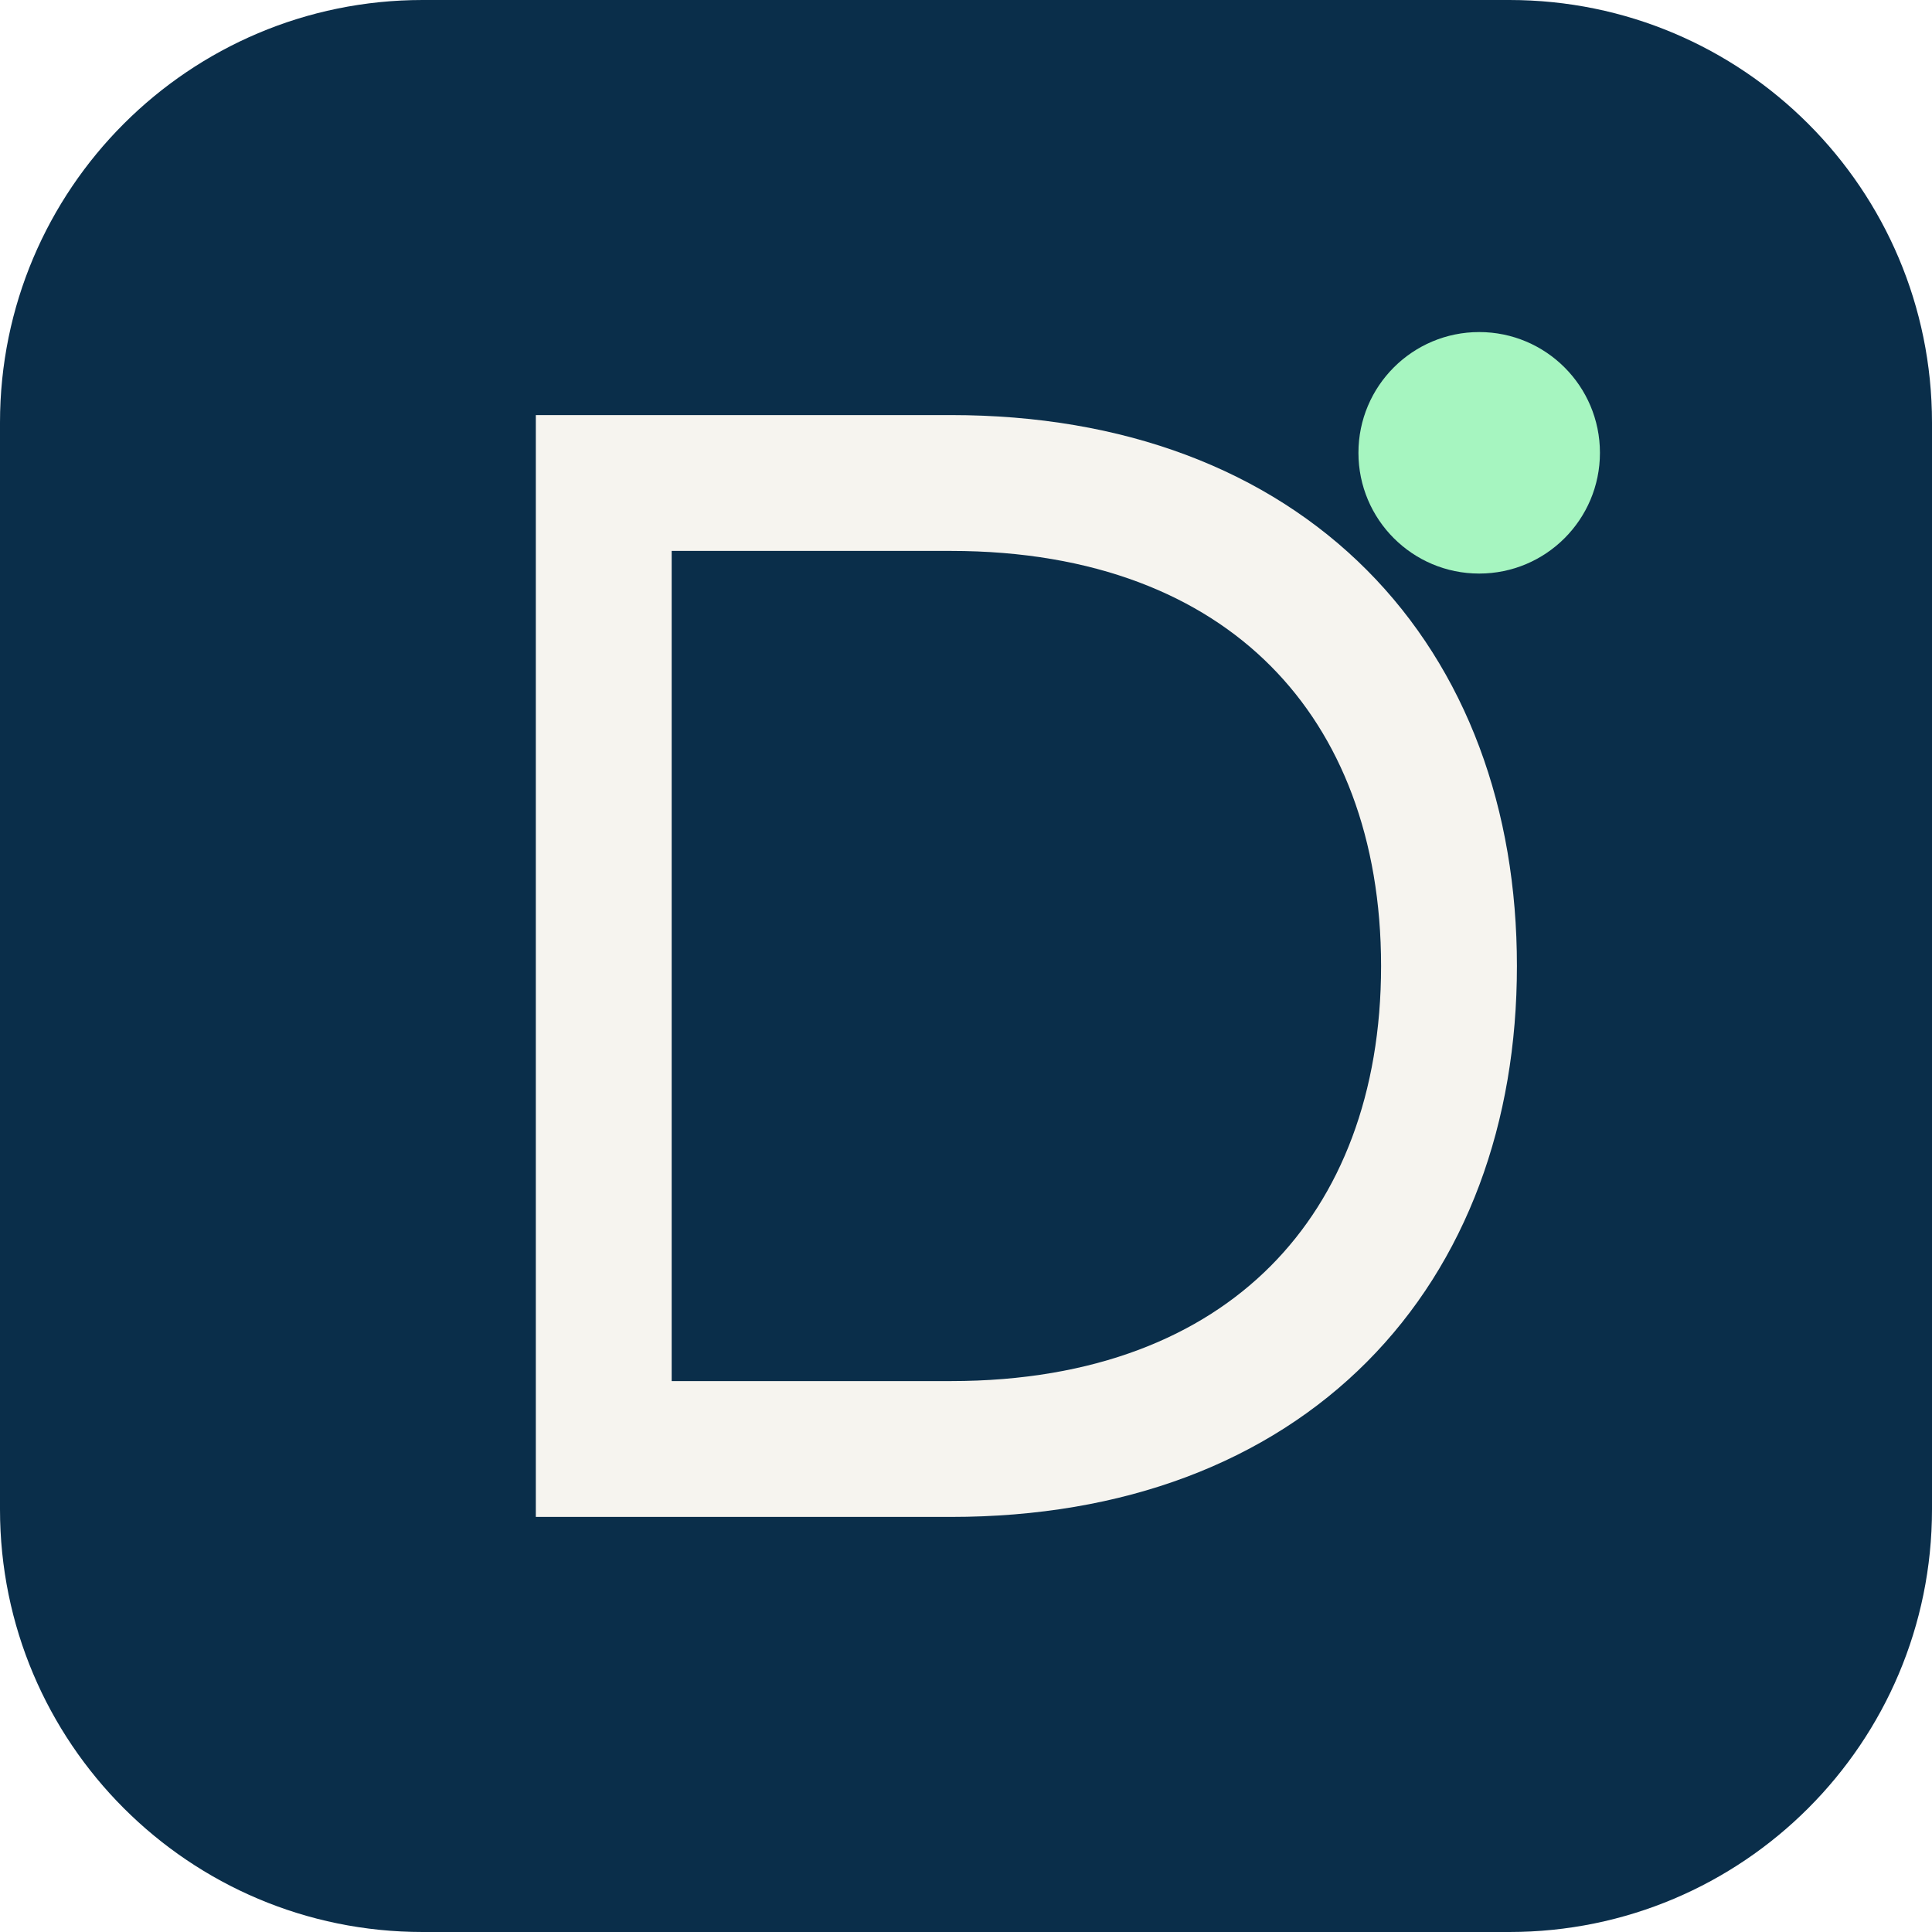
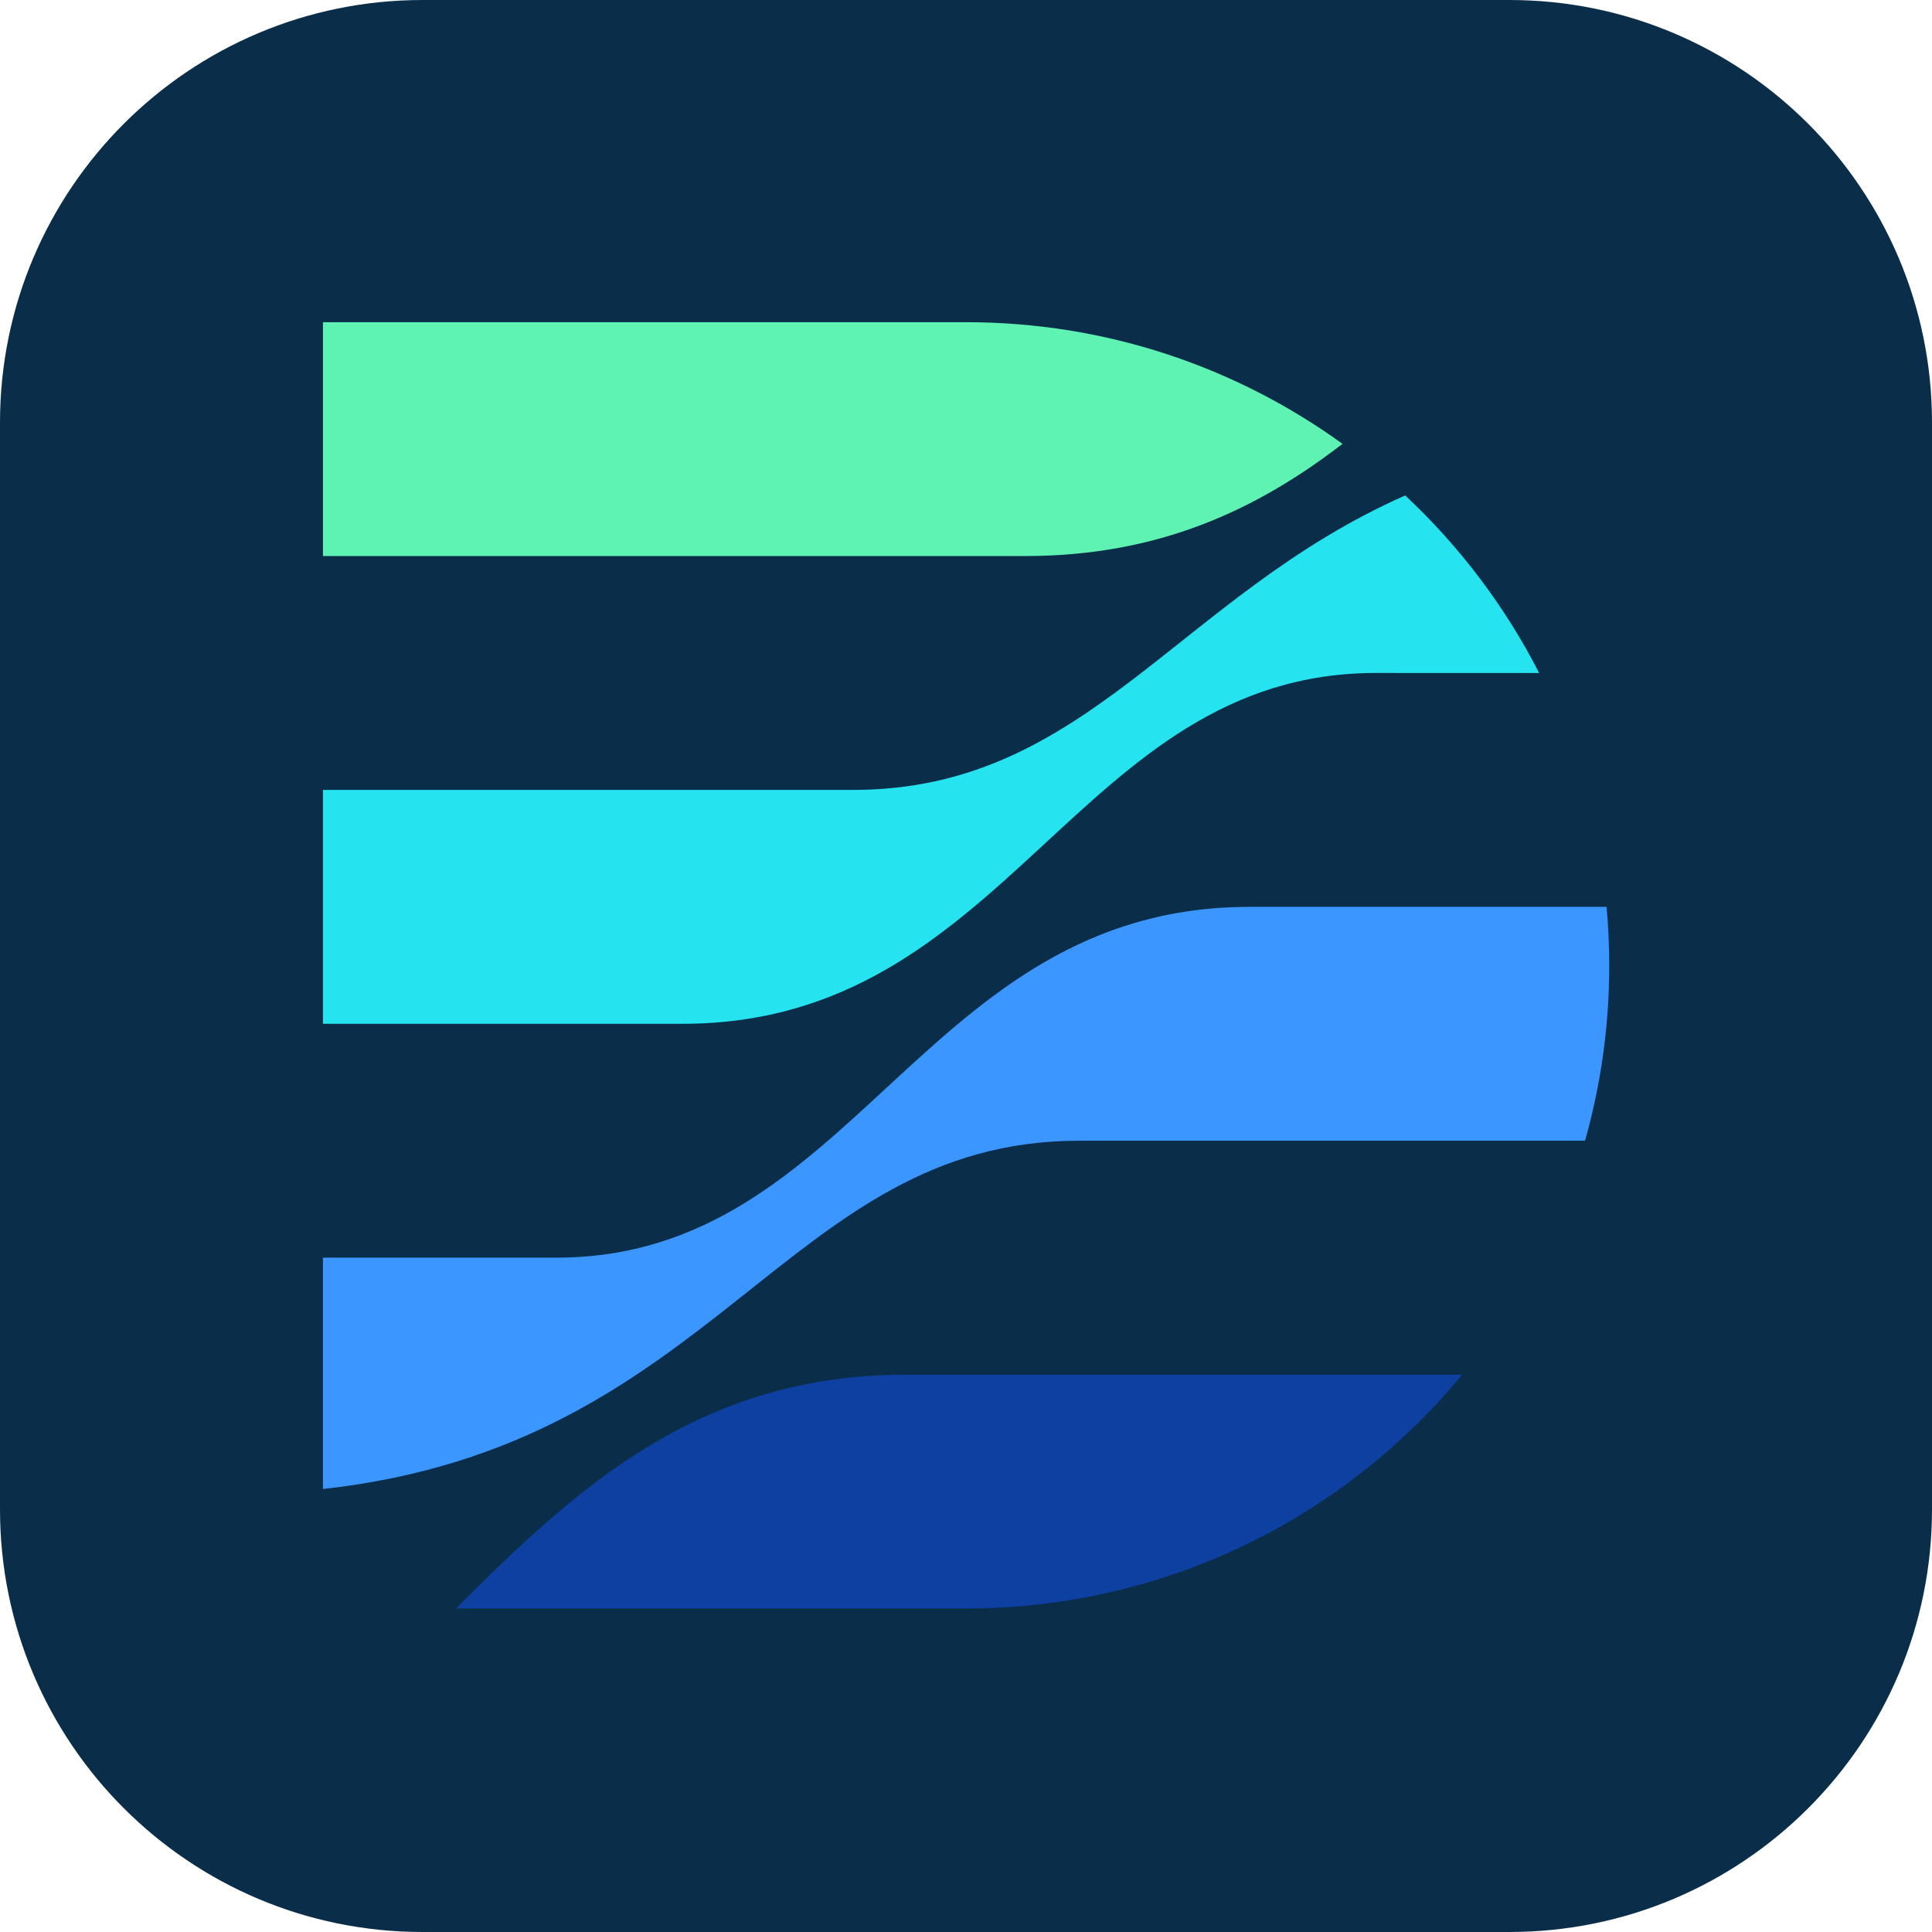
<svg xmlns="http://www.w3.org/2000/svg" viewBox="0 0 64 64">
  <rect width="64" height="64" rx="14" fill="#0A2E4A" />
-   <path d="M20 16h11.5C42 16 48 22.6 48 32s-6 16-16.5 16H20z" fill="none" stroke="#F6F4EF" stroke-width="4.5" />
-   <circle cx="49" cy="15" r="4" fill="#A6F5C0" />
+   <svg x="10" y="10" width="44" height="44" viewBox="1556 1379 652 652">
+     <path d="M1911.086,1503.766h-344.742v-114.793h315.719c69,0,132.82,22.156,184.766,59.719-42.016,32.332-90.109,55.074-155.742,55.074" fill="#5ef2b3" fill-rule="evenodd" />
+     <path d="M1853.039,1905.59h272.555c-57.797,69.945-145.125,114.566-242.891,114.769h-251.086c60.242-60.242,119.727-114.769,221.422-114.769" fill="#0d40a1" fill-rule="evenodd" />
+     <path d="M2185.867,1790.769h-248.438c-143.945,0-177.203,149.613-371.086,170.957v-113.57h114.57c147.055,0,179.555-172.156,340.274-172.184h175.242c.867,9.305,1.305,18.711,1.305,28.234v.945c0,29.688-4.188,58.406-11.867,85.617" fill="#3b96ff" fill-rule="evenodd" />
+     <path d="M1566.344,1618.562h260.305c114.844,0,159.234-95.191,270.945-144.535,26.625,24.891,48.984,54.359,65.758,87.152l-80.188-.016c-147.055.016-179.555,172.207-340.273,172.207h-176.547" fill="#26e3f0" fill-rule="evenodd" />
+   </svg>
</svg>
